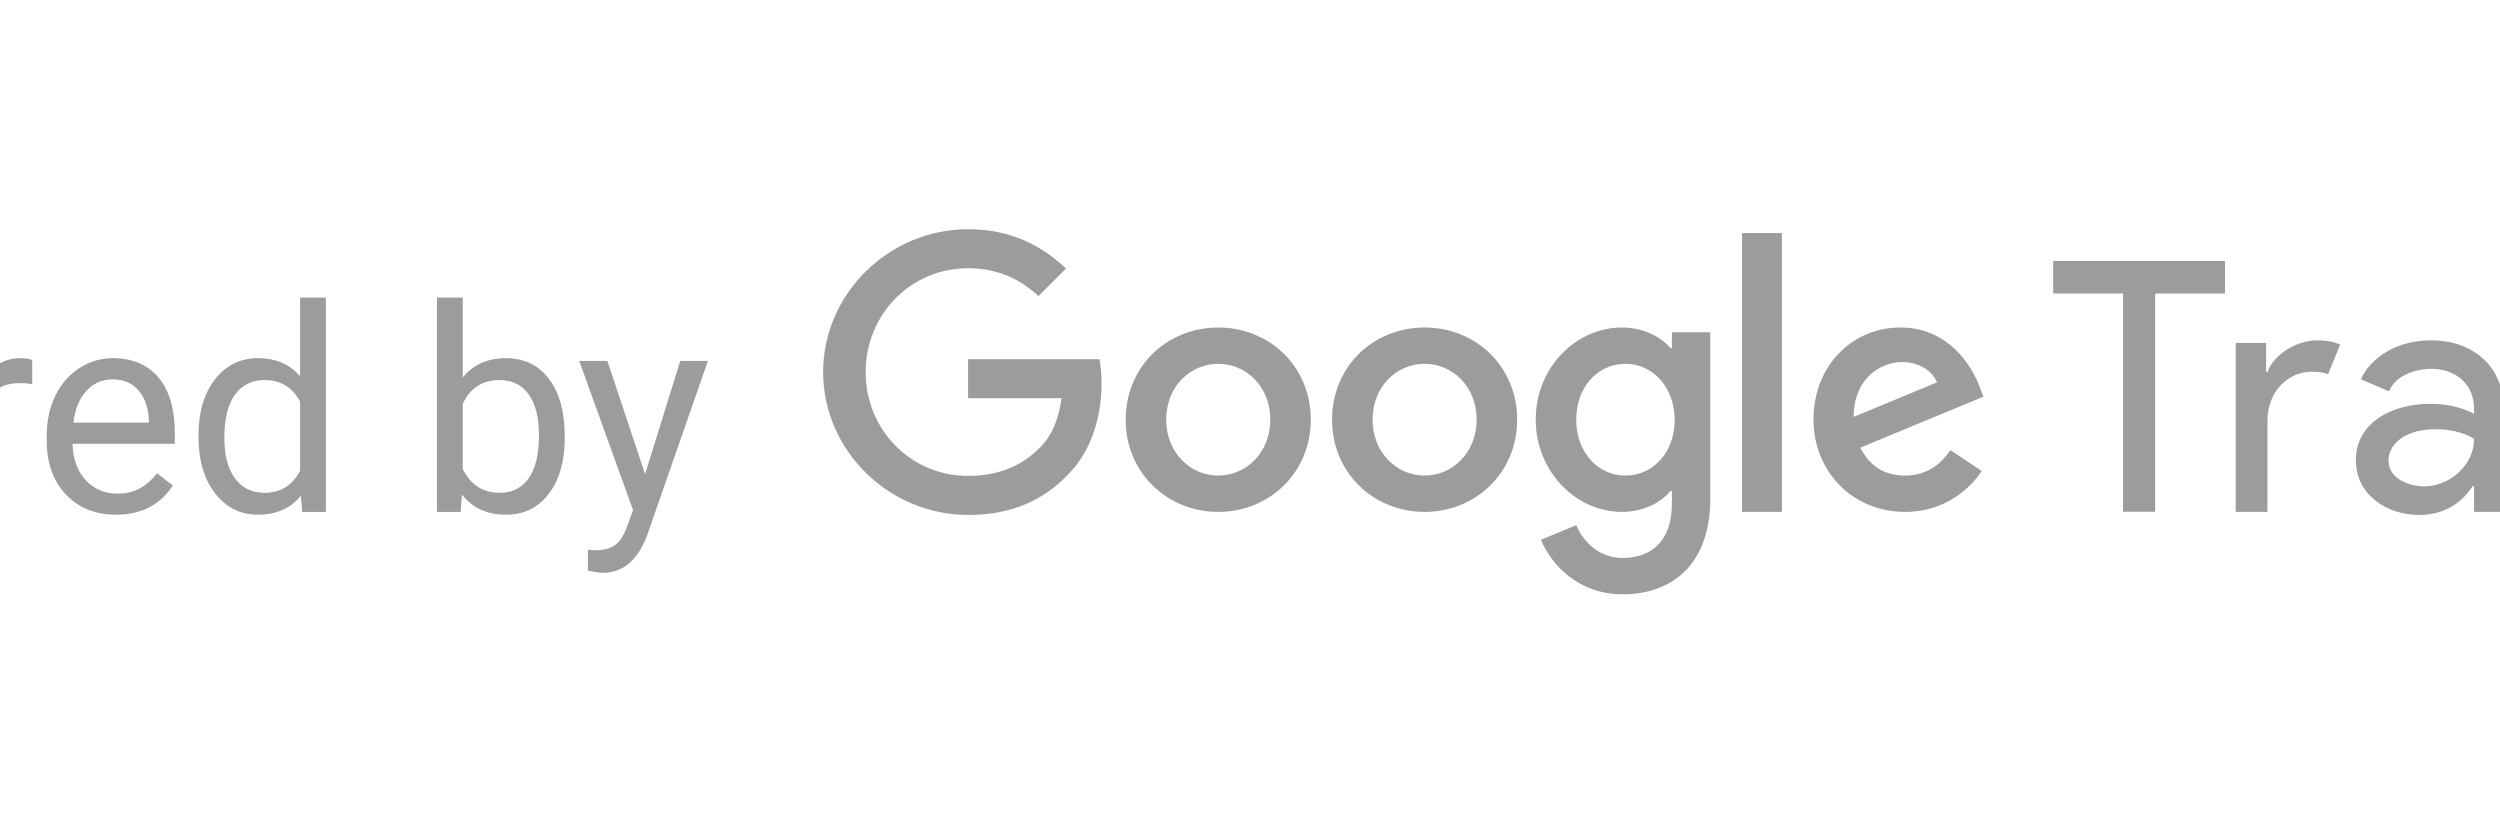
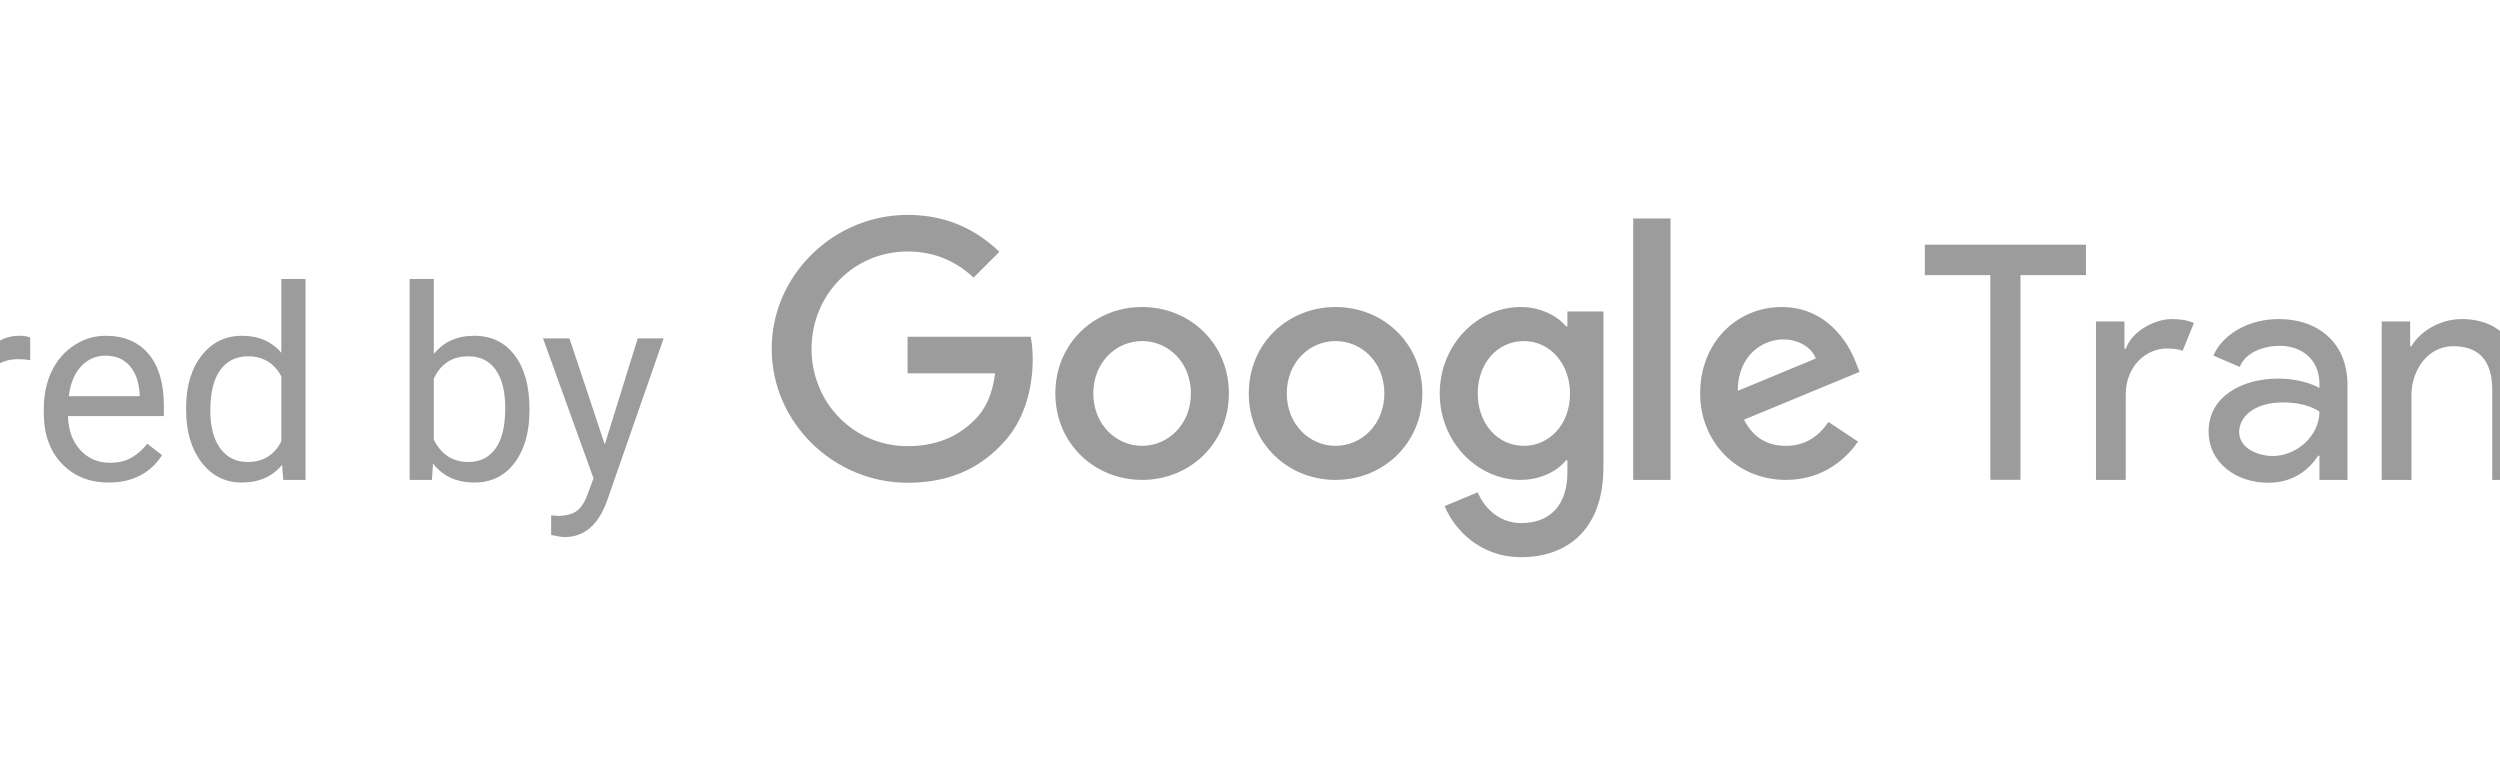
- <svg xmlns="http://www.w3.org/2000/svg" viewBox="90 200 300 100">
+ <svg xmlns="http://www.w3.org/2000/svg" viewBox="90 200 320 100">
  <g fill="#9C9C9C">
    <path fill-rule="evenodd" d="M367.968 240.84c-2.108 0-5.046 1.491-5.874 3.81h-.166v-3.5h-3.643v20.278h3.809v-10.902c0-3.726 2.648-5.918 5.254-5.918.829 0 1.492.081 2.029.29l1.448-3.559c-.785-.331-1.614-.499-2.857-.499zM436.574 231.316h3.806v30.112h-3.806v-30.112zM424.737 240.84c-4.095 0-7.906 2.288-7.906 5.859 0 3.453 3.454 5.017 5.26 5.46l4.091.963c2.089.522 2.806 1.606 2.806 2.61 0 1.643-1.763 2.72-4.051 2.72-2.369 0-4.412-1.155-5.455-3.696l-3.291 1.366c1.163 2.859 3.971 5.67 8.709 5.67 4.614 0 7.862-2.69 7.862-6.18 0-2.41-1.642-4.818-5.537-5.742l-4.011-.923c-1.566-.36-2.606-1.042-2.606-2.288 0-1.606 1.92-2.478 4.009-2.478 1.925 0 3.848.764 4.614 2.61l3.209-1.324c-1.203-3.012-4.292-4.627-7.703-4.627zM453.082 258.368c-1.928 0-4.308-.993-4.308-3.079 0-1.805 1.737-3.779 5.631-3.779 3.132 0 4.643 1.17 4.643 1.17 0 3.211-3.037 5.688-5.966 5.688zm.8-17.528c-4.937 0-7.717 2.874-8.4 4.68l3.372 1.446c.683-1.846 3.063-2.703 5.108-2.703 2.772 0 5.086 1.72 5.086 4.838v.564c-.766-.442-2.634-1.206-5.286-1.206-4.614 0-8.902 2.295-8.902 6.75 0 4.094 3.605 6.583 7.617 6.583 3.374 0 5.325-1.817 6.411-3.462h.16v3.098h3.586v-12.16c0-5.539-3.934-8.428-8.752-8.428zM380.922 258.368c-1.925 0-4.308-.993-4.308-3.079 0-1.805 1.74-3.779 5.634-3.779 3.129 0 4.64 1.17 4.64 1.17 0 3.211-3.034 5.688-5.966 5.688zm.803-17.528c-4.937 0-7.72 2.874-8.403 4.68l3.372 1.446c.686-1.846 3.063-2.703 5.111-2.703 2.769 0 5.083 1.72 5.083 4.838v.564c-.763-.442-2.634-1.206-5.286-1.206-4.614 0-8.9 2.295-8.9 6.75 0 4.094 3.603 6.583 7.618 6.583 3.371 0 5.322-1.817 6.408-3.462h.16v3.098h3.589v-12.16c0-5.539-3.935-8.428-8.752-8.428zM483.994 248.924c.734-2.867 2.934-4.661 5.708-4.661 4.28 0 5.746 2.958 5.869 4.66h-11.577zm5.788-8.084c-5.868 0-9.782 4.895-9.782 10.476 0 5.941 4.077 10.476 10.19 10.476 4.607 0 7.544-2.57 8.724-5.379l-3.343-1.364c-1.06 2.49-3.26 3.319-5.463 3.319-3.097 0-6.154-2.195-6.357-6.347h15.774s.043-.425.043-.705c0-6.343-3.834-10.476-9.786-10.476zM405.08 240.84c-2.775 0-5.34 1.613-6.415 3.474h-.165v-3.164h-3.643v20.278h3.808v-10.864c0-3.103 2.029-6.25 5.337-6.25 2.898 0 5.009 1.408 5.009 5.629v11.485h3.809v-12.062c0-5.008-2.566-8.526-7.74-8.526zM472.568 235.126h-3.806v6.024h-3.56v3.507h3.56v10.638c0 4.14 2.275 6.497 6.538 6.497 1.282 0 2.194-.165 3.062-.537l-1.322-3.27c-.54.247-1.038.331-1.74.331-1.778 0-2.732-1.034-2.732-3.312v-10.347h4.966v-3.507h-4.966v-6.024zM357 231.316h-20.62v3.905h8.383v26.19h3.857v-26.19H357v-3.905zM206.171 243.103v4.682h11.206c-.335 2.634-1.213 4.558-2.55 5.895-1.633 1.63-4.183 3.428-8.656 3.428-6.9 0-12.293-5.56-12.293-12.459s5.392-12.459 12.293-12.459c3.72 0 6.439 1.463 8.446 3.345l3.303-3.305c-2.802-2.674-6.522-4.723-11.749-4.723-9.45 0-17.394 7.693-17.394 17.142 0 9.45 7.945 17.143 17.394 17.143 5.1 0 8.947-1.672 11.958-4.807 3.094-3.096 4.056-7.444 4.056-10.956 0-1.086-.084-2.09-.252-2.926h-15.762zM236.19 239.299c-6.118 0-11.107 4.653-11.107 11.065 0 6.37 4.99 11.064 11.107 11.064 6.12 0 11.107-4.695 11.107-11.064 0-6.412-4.987-11.065-11.107-11.065zm0 17.77c-3.352 0-6.246-2.766-6.246-6.705 0-3.981 2.894-6.707 6.246-6.707 3.353 0 6.246 2.726 6.246 6.707 0 3.939-2.893 6.704-6.246 6.704zM290.628 241.773h-.168c-1.092-1.3-3.186-2.474-5.826-2.474-5.531 0-10.349 4.819-10.349 11.065 0 6.202 4.818 11.064 10.349 11.064 2.64 0 4.734-1.173 5.826-2.514h.168v1.547c0 4.232-2.263 6.495-5.91 6.495-2.975 0-4.82-2.137-5.573-3.939l-4.233 1.76c1.215 2.933 4.442 6.54 9.806 6.54 5.702 0 10.519-3.353 10.519-11.527V239.87h-4.609v1.904zm-5.573 15.295c-3.352 0-5.907-2.849-5.907-6.704 0-3.897 2.555-6.707 5.907-6.707 3.313 0 5.908 2.852 5.908 6.749 0 3.855-2.595 6.662-5.908 6.662zM260.952 239.299c-6.118 0-11.107 4.653-11.107 11.065 0 6.37 4.989 11.064 11.107 11.064 6.12 0 11.107-4.695 11.107-11.064 0-6.412-4.987-11.065-11.107-11.065zm0 17.77c-3.352 0-6.244-2.766-6.244-6.705 0-3.981 2.892-6.707 6.244-6.707 3.353 0 6.246 2.726 6.246 6.707 0 3.939-2.893 6.704-6.246 6.704zM299.048 227.964h4.78v33.464h-4.78v-33.464zM318.6 257.068c-2.472 0-4.232-1.129-5.366-3.35l14.794-6.12-.503-1.257c-.922-2.472-3.728-7.042-9.471-7.042-5.7 0-10.434 4.486-10.434 11.065 0 6.204 4.691 11.064 10.98 11.064 5.071 0 8.003-3.1 9.22-4.904l-3.772-2.515c-1.257 1.846-2.977 3.06-5.448 3.06zm-.36-13.622c1.968 0 3.634 1.002 4.191 2.44l-9.994 4.143c0-4.665 3.3-6.583 5.803-6.583z" />
    <path d="M17.645 252.573c0 2.756-.63 4.977-1.892 6.663-1.26 1.685-2.968 2.528-5.122 2.528-2.2 0-3.929-.698-5.19-2.093v8.722H2.344v-25.078h2.829l.15 2.009c1.262-1.563 3.014-2.344 5.257-2.344 2.177 0 3.895.82 5.157 2.461 1.272 1.64 1.908 3.923 1.908 6.847v.285zm-3.097-.352c0-2.042-.435-3.655-1.306-4.838-.87-1.183-2.065-1.775-3.582-1.775-1.875 0-3.282.832-4.22 2.495v8.655c.927 1.652 2.345 2.478 4.253 2.478 1.484 0 2.662-.586 3.532-1.758.882-1.183 1.323-2.935 1.323-5.257zM20.776 252.204c0-1.774.346-3.37 1.038-4.788.703-1.417 1.674-2.51 2.913-3.28 1.25-.77 2.673-1.156 4.268-1.156 2.467 0 4.46.854 5.977 2.561 1.53 1.708 2.294 3.98 2.294 6.814v.218c0 1.763-.34 3.348-1.022 4.754-.67 1.395-1.635 2.483-2.896 3.265-1.25.781-2.69 1.172-4.319 1.172-2.455 0-4.448-.854-5.977-2.562-1.517-1.708-2.276-3.968-2.276-6.78v-.218zm3.113.369c0 2.009.464 3.621 1.39 4.838.937 1.216 2.187 1.825 3.75 1.825 1.574 0 2.824-.614 3.75-1.842.926-1.239 1.39-2.969 1.39-5.19 0-1.986-.475-3.593-1.424-4.821-.937-1.239-2.187-1.858-3.75-1.858-1.529 0-2.762.608-3.7 1.824-.937 1.217-1.406 2.958-1.406 5.224zM57.187 257.16l3.483-13.845h3.097l-5.274 18.114h-2.51L51.578 247.7l-4.286 13.728h-2.51l-5.257-18.114h3.08l3.566 13.56 4.219-13.56h2.494l4.302 13.845zM74.447 261.764c-2.455 0-4.453-.804-5.993-2.411-1.54-1.619-2.31-3.778-2.31-6.479v-.57c0-1.796.34-3.398 1.021-4.804.692-1.417 1.652-2.522 2.88-3.315 1.238-.803 2.578-1.205 4.017-1.205 2.355 0 4.186.776 5.492 2.327 1.305 1.551 1.958 3.772 1.958 6.663v1.289h-12.27c.044 1.786.563 3.231 1.556 4.336 1.004 1.094 2.277 1.64 3.817 1.64 1.093 0 2.02-.223 2.779-.67a6.984 6.984 0 001.992-1.773l1.892 1.473c-1.518 2.332-3.795 3.499-6.83 3.499zm-.385-16.24c-1.25 0-2.299.458-3.147 1.373-.848.904-1.373 2.177-1.574 3.817h9.074v-.234c-.09-1.574-.513-2.79-1.272-3.65-.76-.87-1.786-1.305-3.08-1.305zM93.867 246.094a9.28 9.28 0 00-1.523-.117c-2.032 0-3.41.865-4.136 2.595v12.857h-3.096v-18.114h3.013l.05 2.092c1.016-1.618 2.455-2.427 4.32-2.427.602 0 1.06.078 1.372.234v2.88zM103.912 261.764c-2.456 0-4.454-.804-5.994-2.411-1.54-1.619-2.31-3.778-2.31-6.479v-.57c0-1.796.34-3.398 1.021-4.804.692-1.417 1.652-2.522 2.88-3.315 1.239-.803 2.578-1.205 4.018-1.205 2.355 0 4.185.776 5.49 2.327 1.307 1.551 1.96 3.772 1.96 6.663v1.289H98.704c.045 1.786.564 3.231 1.557 4.336 1.005 1.094 2.277 1.64 3.817 1.64 1.094 0 2.02-.223 2.78-.67a6.984 6.984 0 001.991-1.773l1.892 1.473c-1.518 2.332-3.795 3.499-6.83 3.499zm-.385-16.24c-1.25 0-2.3.458-3.148 1.373-.848.904-1.373 2.177-1.573 3.817h9.073v-.234c-.089-1.574-.513-2.79-1.272-3.65-.759-.87-1.786-1.305-3.08-1.305zM113.822 252.221c0-2.779.659-5.011 1.976-6.696 1.317-1.697 3.041-2.545 5.173-2.545 2.12 0 3.8.725 5.039 2.176v-9.442h3.097v25.715h-2.846l-.15-1.942c-1.24 1.518-2.964 2.277-5.174 2.277-2.098 0-3.811-.86-5.14-2.579-1.316-1.718-1.975-3.962-1.975-6.73v-.234zm3.098.352c0 2.053.424 3.66 1.272 4.821.848 1.16 2.02 1.741 3.516 1.741 1.964 0 3.398-.881 4.302-2.645v-8.32c-.926-1.708-2.35-2.562-4.269-2.562-1.518 0-2.7.586-3.55 1.758-.847 1.172-1.271 2.908-1.271 5.207zM157.768 252.573c0 2.768-.636 4.994-1.909 6.68-1.272 1.673-2.98 2.51-5.123 2.51-2.288 0-4.056-.809-5.306-2.427l-.151 2.093h-2.846v-25.715h3.097v9.593c1.25-1.551 2.974-2.327 5.173-2.327s3.923.831 5.173 2.494c1.261 1.663 1.892 3.94 1.892 6.83v.269zm-3.097-.352c0-2.11-.408-3.739-1.223-4.888-.814-1.15-1.986-1.725-3.515-1.725-2.043 0-3.51.949-4.403 2.846v7.835c.949 1.897 2.428 2.846 4.436 2.846 1.485 0 2.64-.575 3.466-1.724.826-1.15 1.239-2.88 1.239-5.19zM167.41 256.892l4.22-13.577h3.314l-7.282 20.91c-1.128 3.013-2.919 4.52-5.374 4.52l-.586-.05-1.155-.218v-2.511l.837.066c1.049 0 1.864-.212 2.444-.636.592-.424 1.077-1.2 1.456-2.327l.687-1.841-6.462-17.913h3.381l4.52 13.577z" />
  </g>
</svg>
